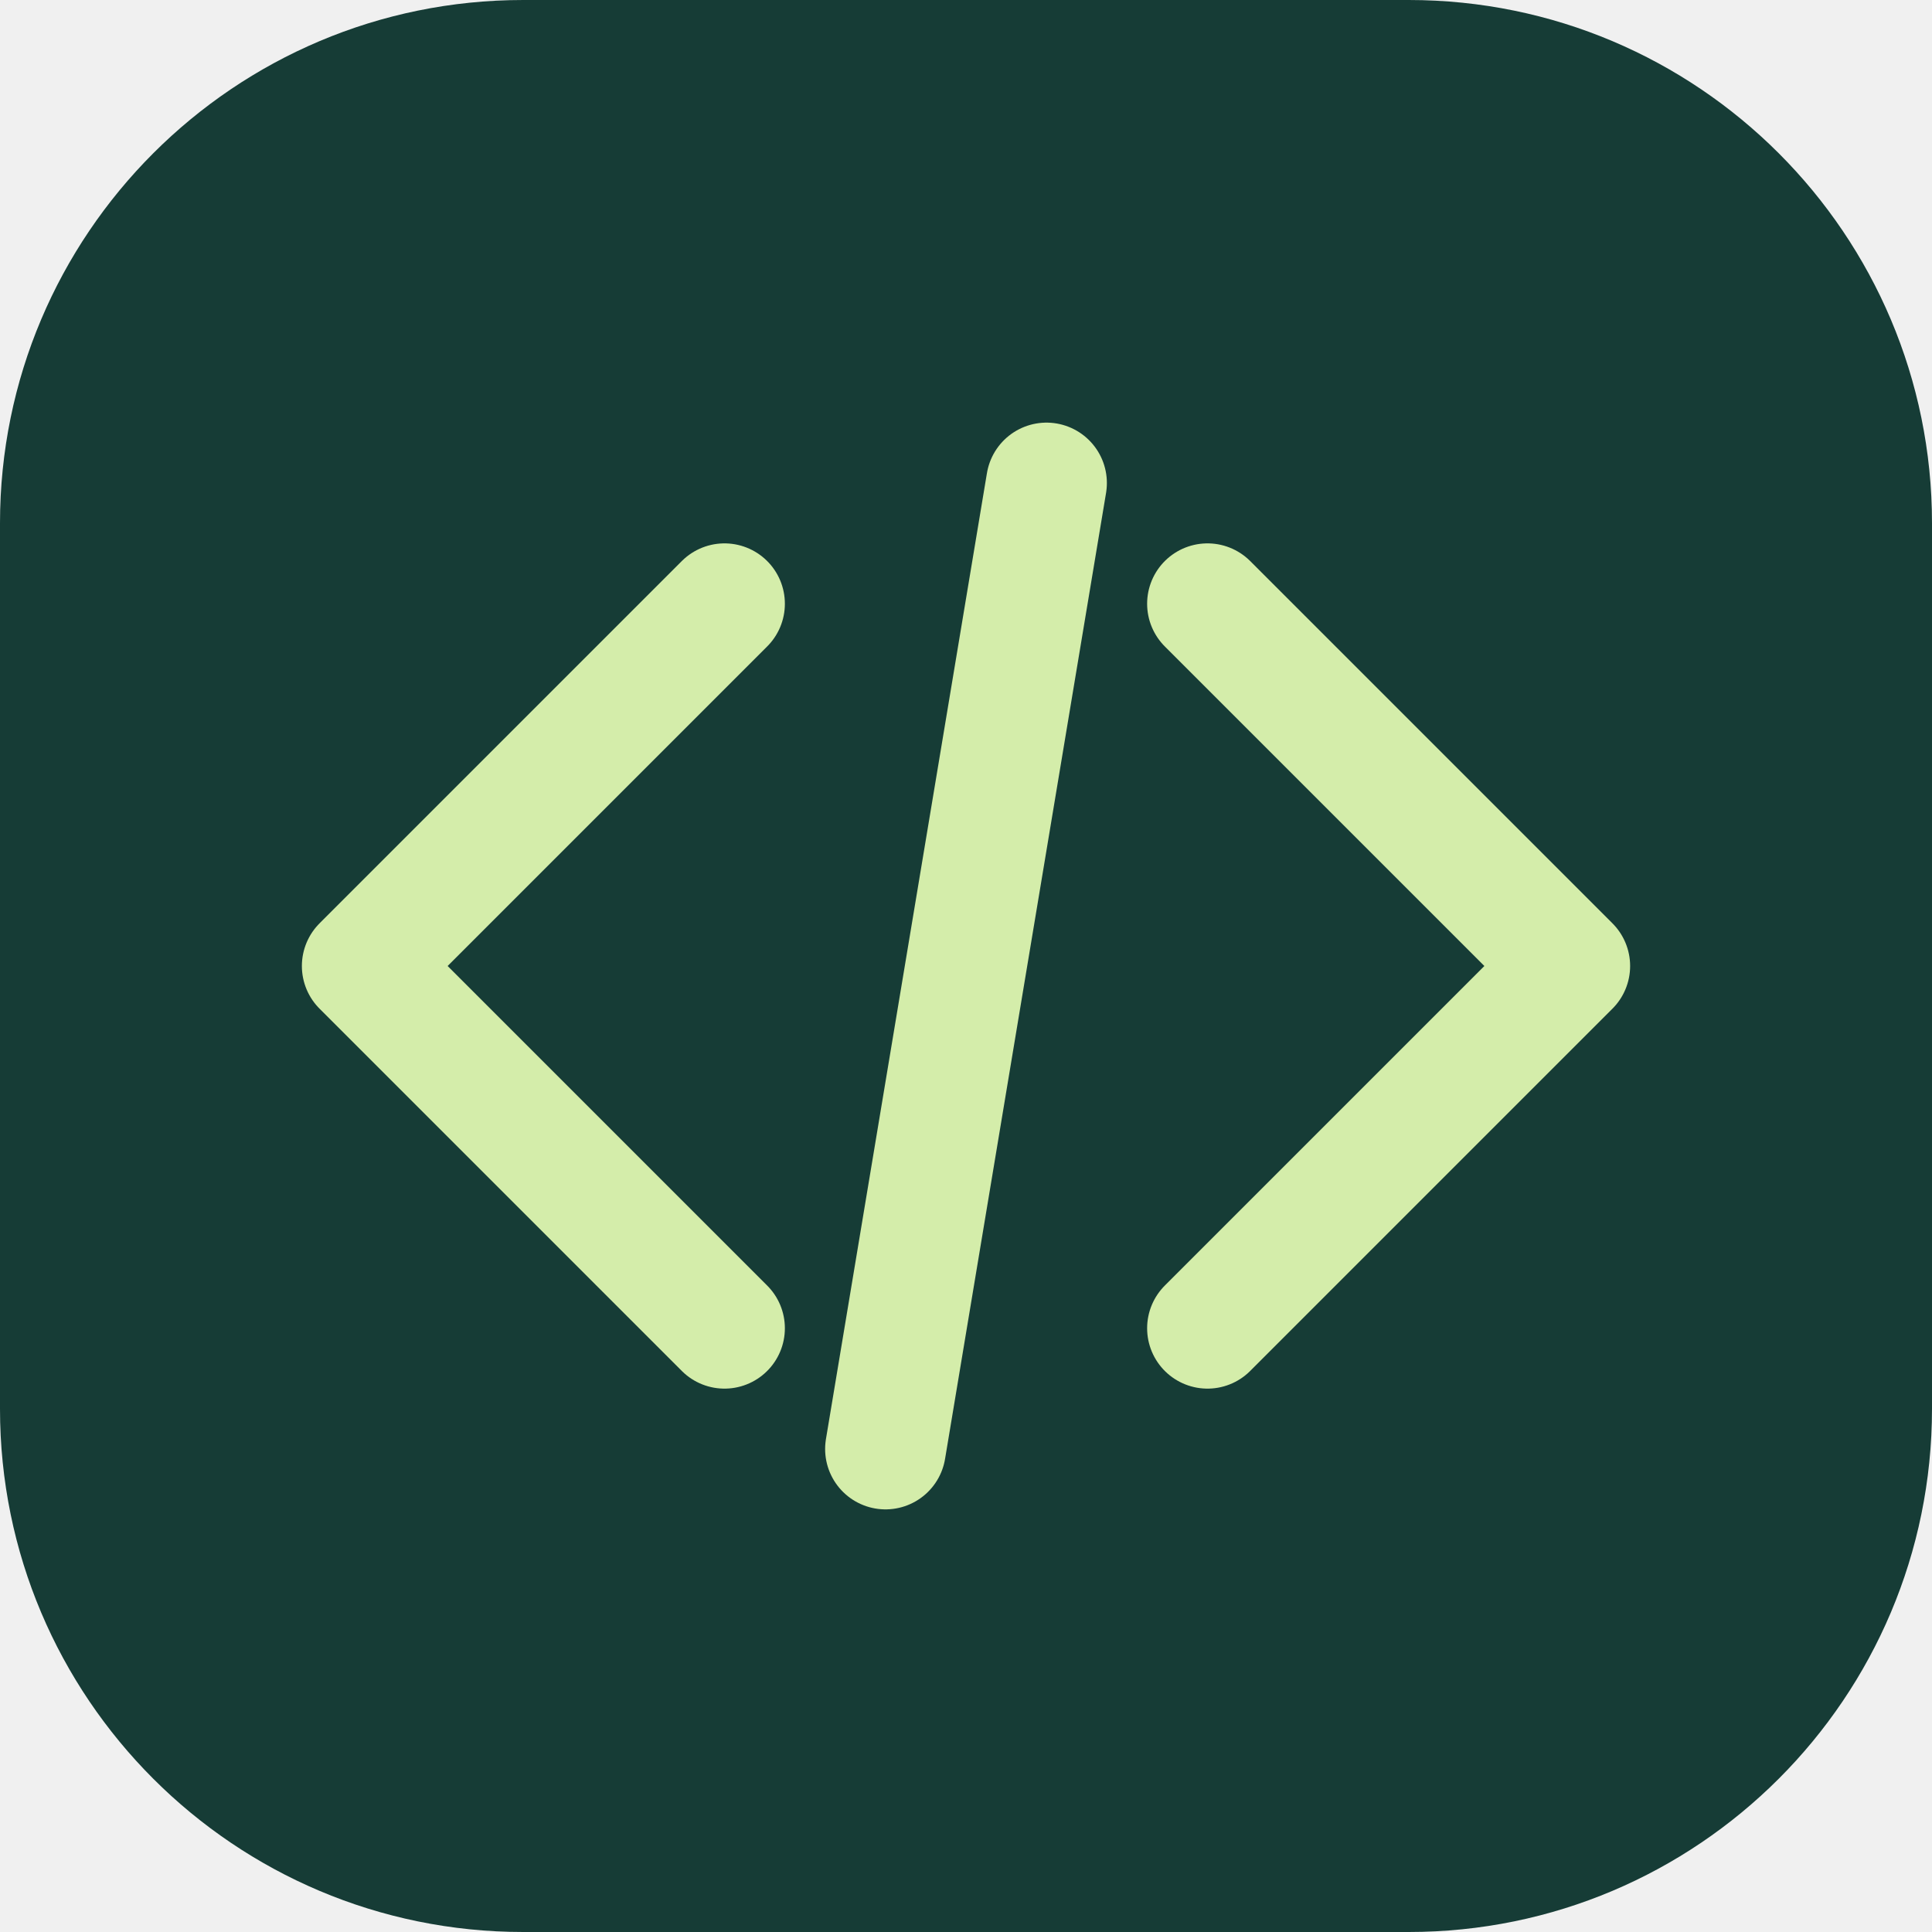
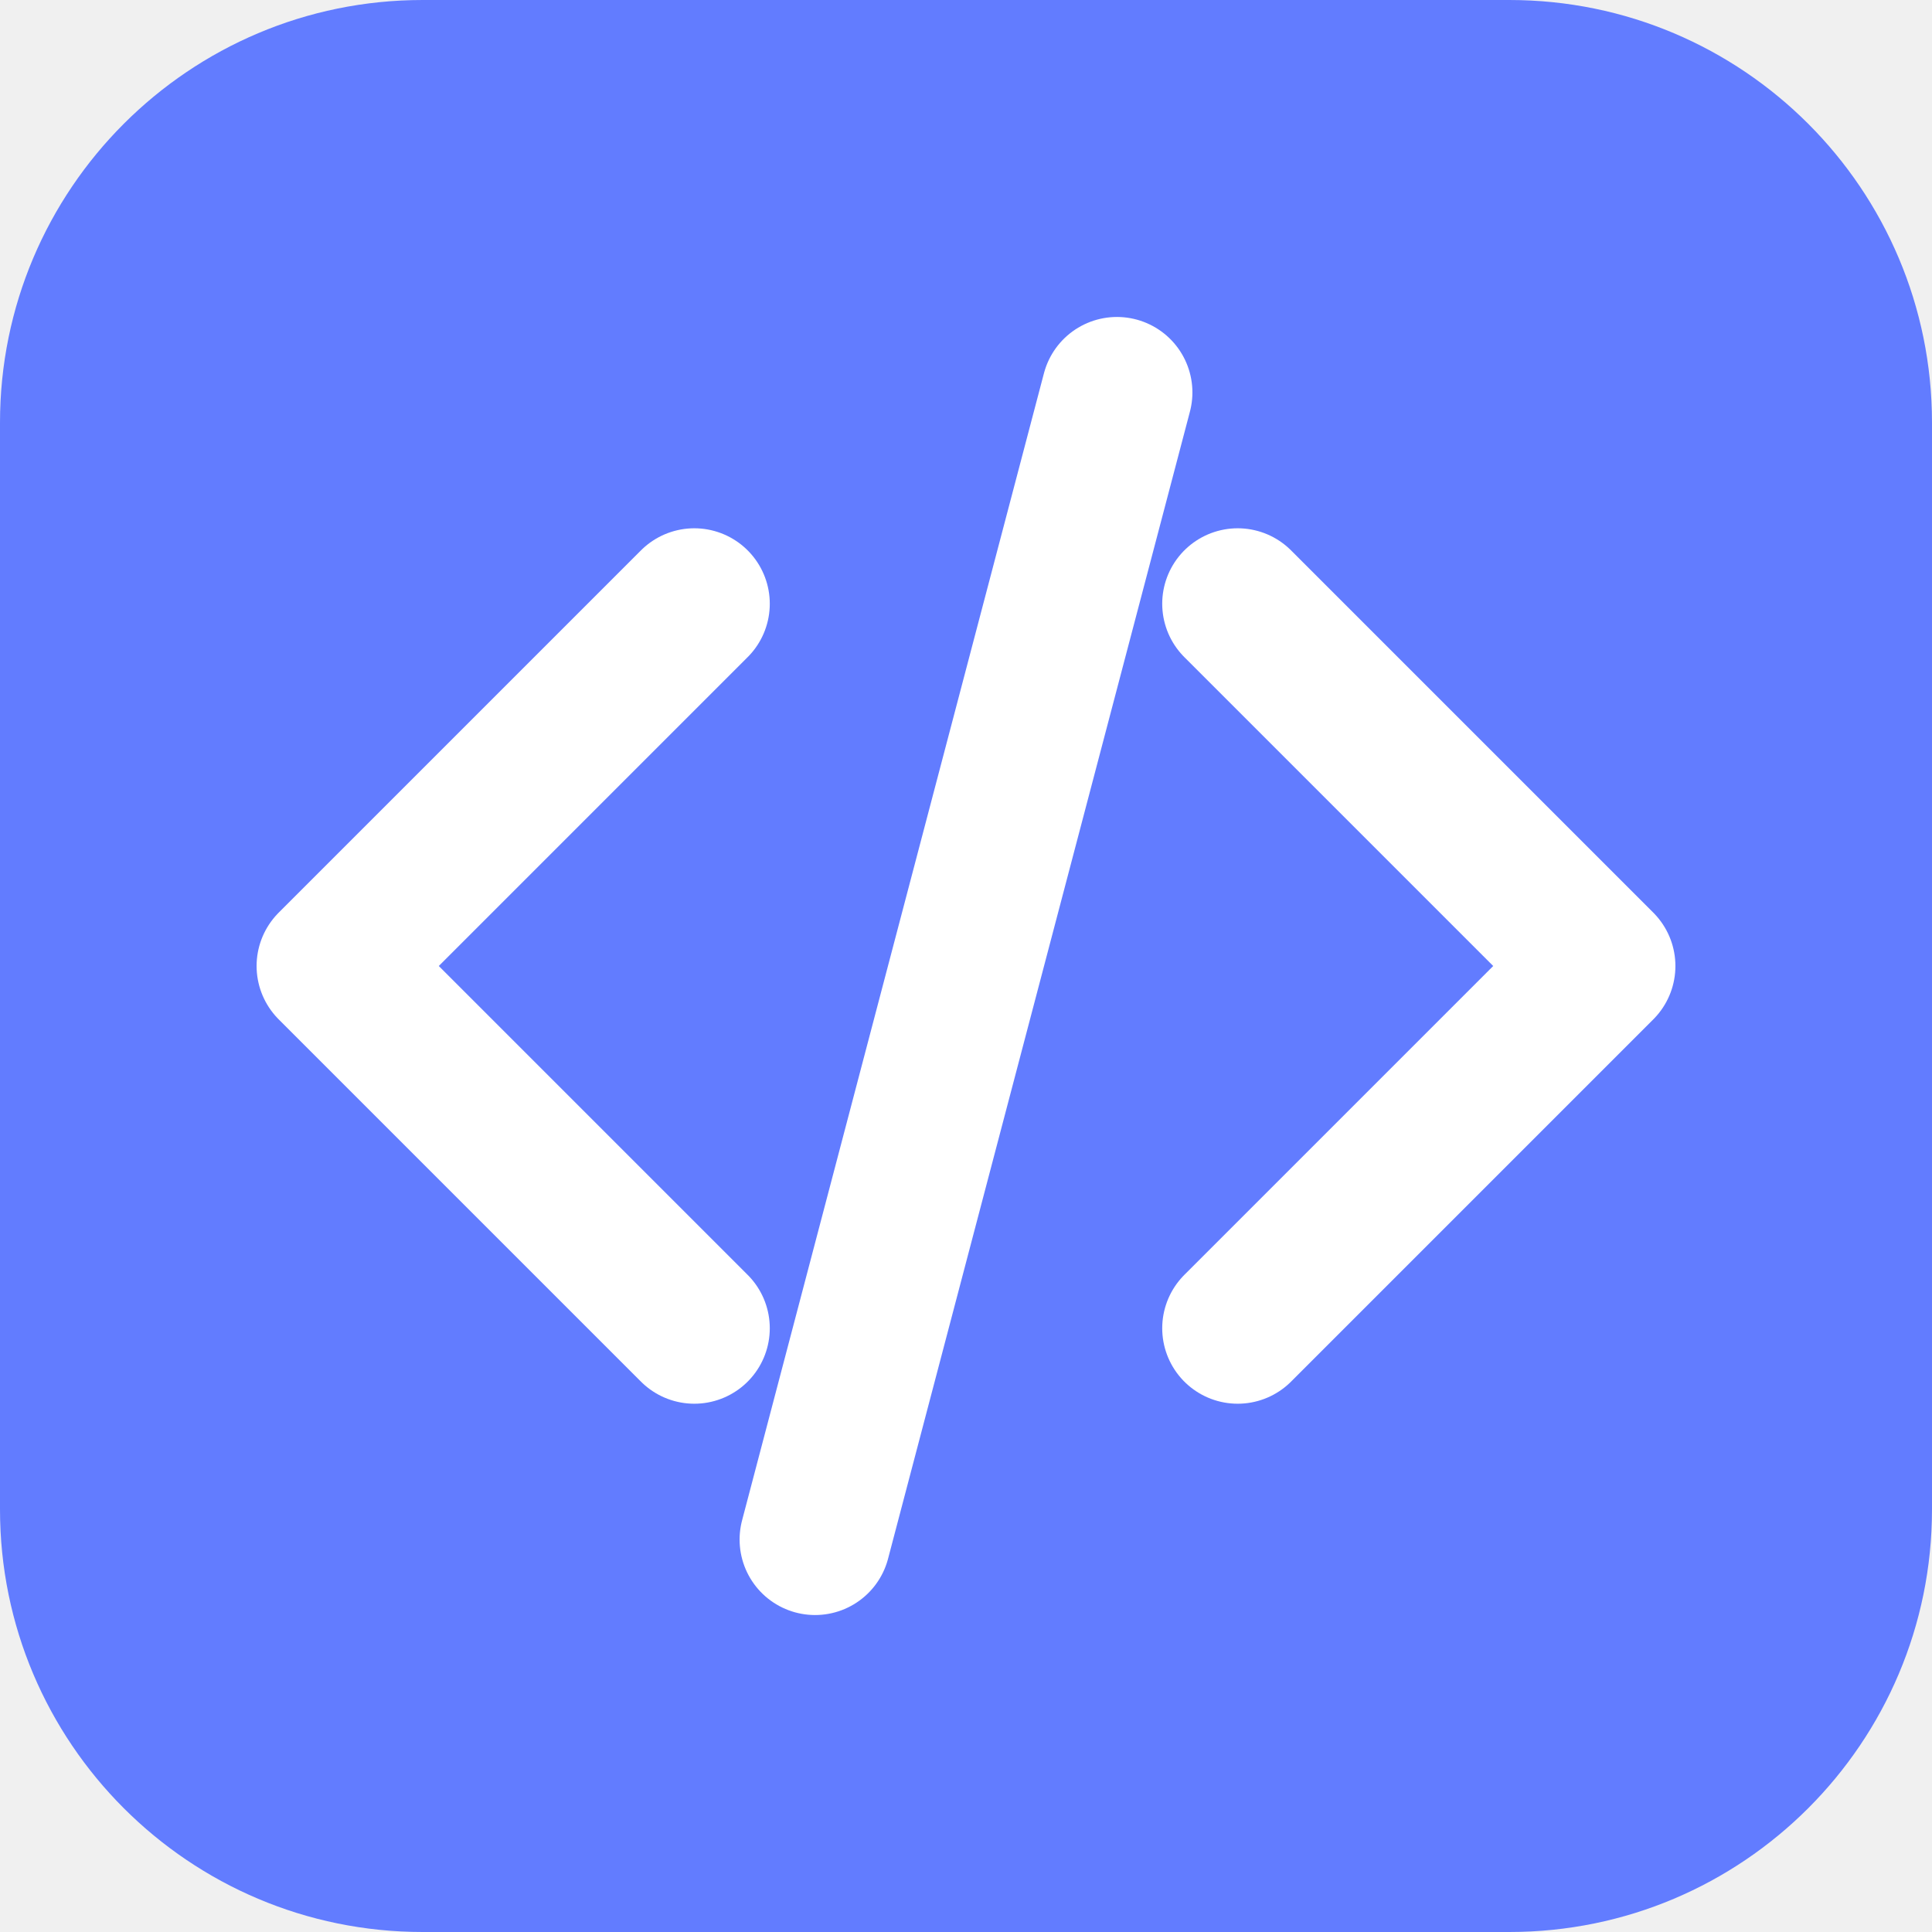
- <svg xmlns="http://www.w3.org/2000/svg" viewBox="0 0 48 48">
-   <rect width="48" height="48" rx="13" fill="#163c36" />
-   <path d="m18 15-9 9 9 9m12-18 9 9-9 9m-4-21-4 24" fill="none" stroke="#d4edaa" stroke-width="3" stroke-linecap="round" stroke-linejoin="round" />
+ <svg xmlns="http://www.w3.org/2000/svg" viewBox="0 0 64 64">
+   <rect width="64" height="64" rx="14" fill="#627cff" />
+   <path d="m23 20-12 12 12 12m18-24 12 12-12 12M37 13 27 51" stroke="white" stroke-width="5" fill="none" stroke-linecap="round" stroke-linejoin="round" />
</svg>
